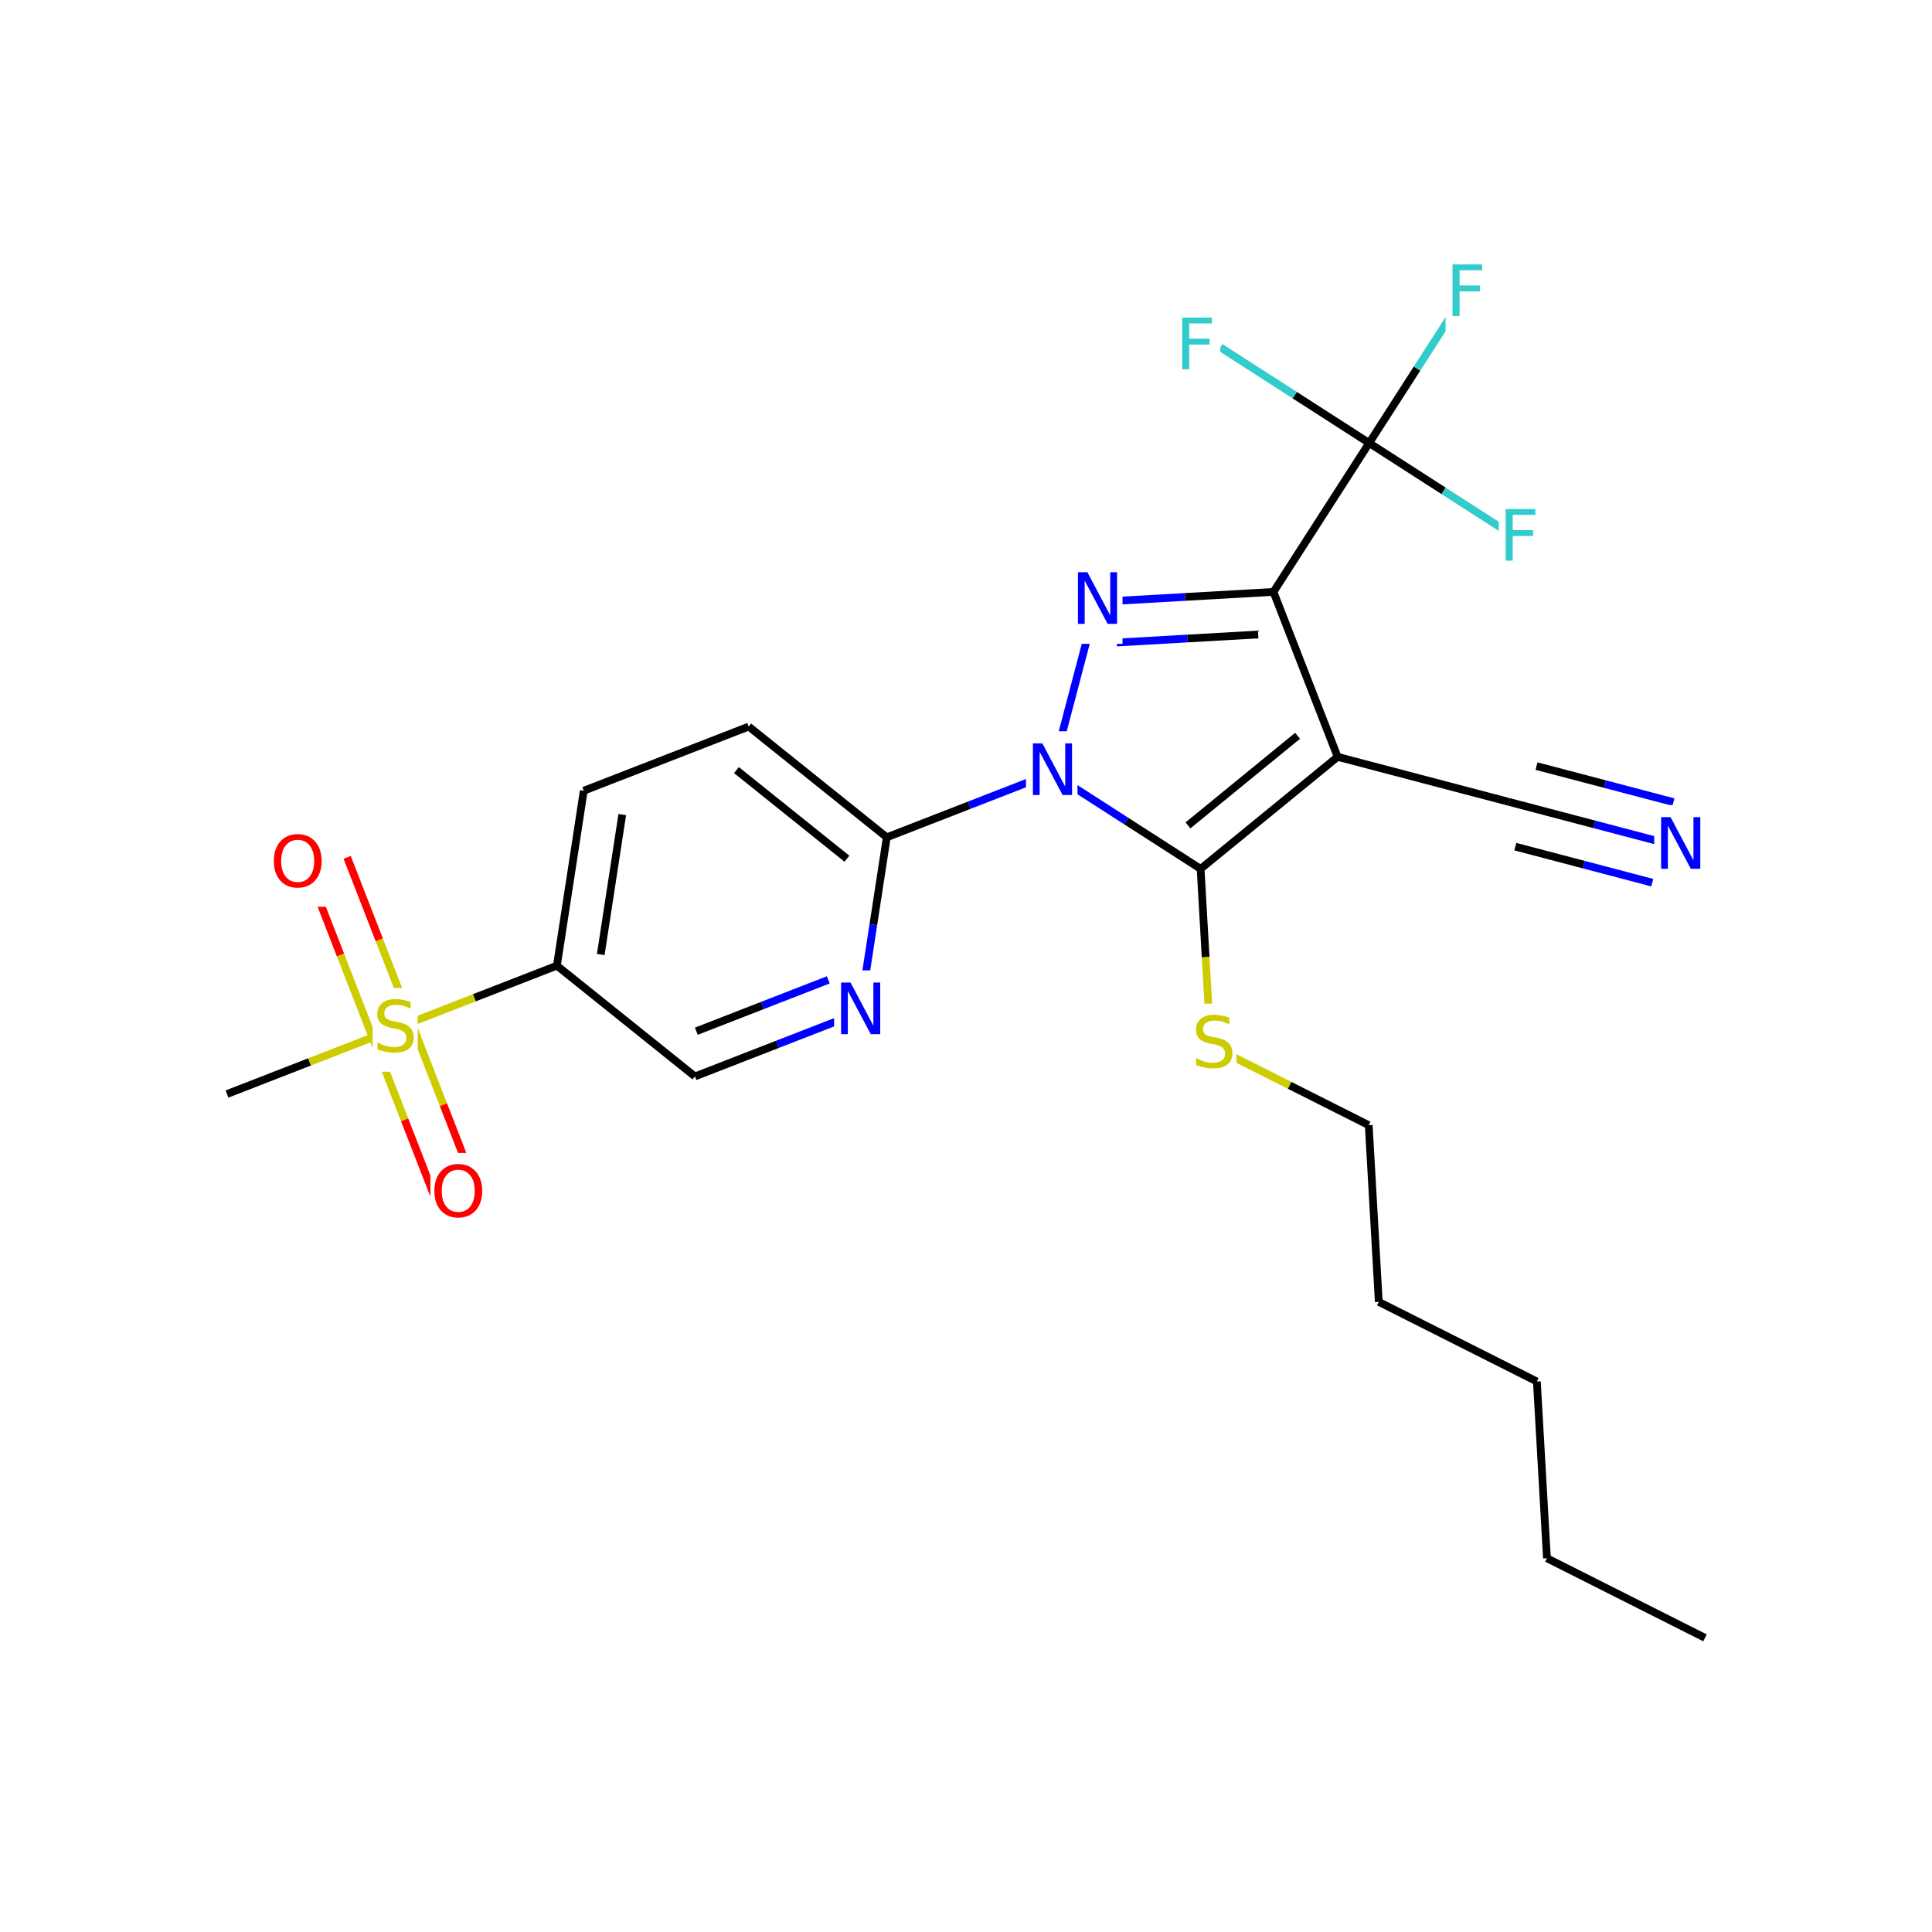
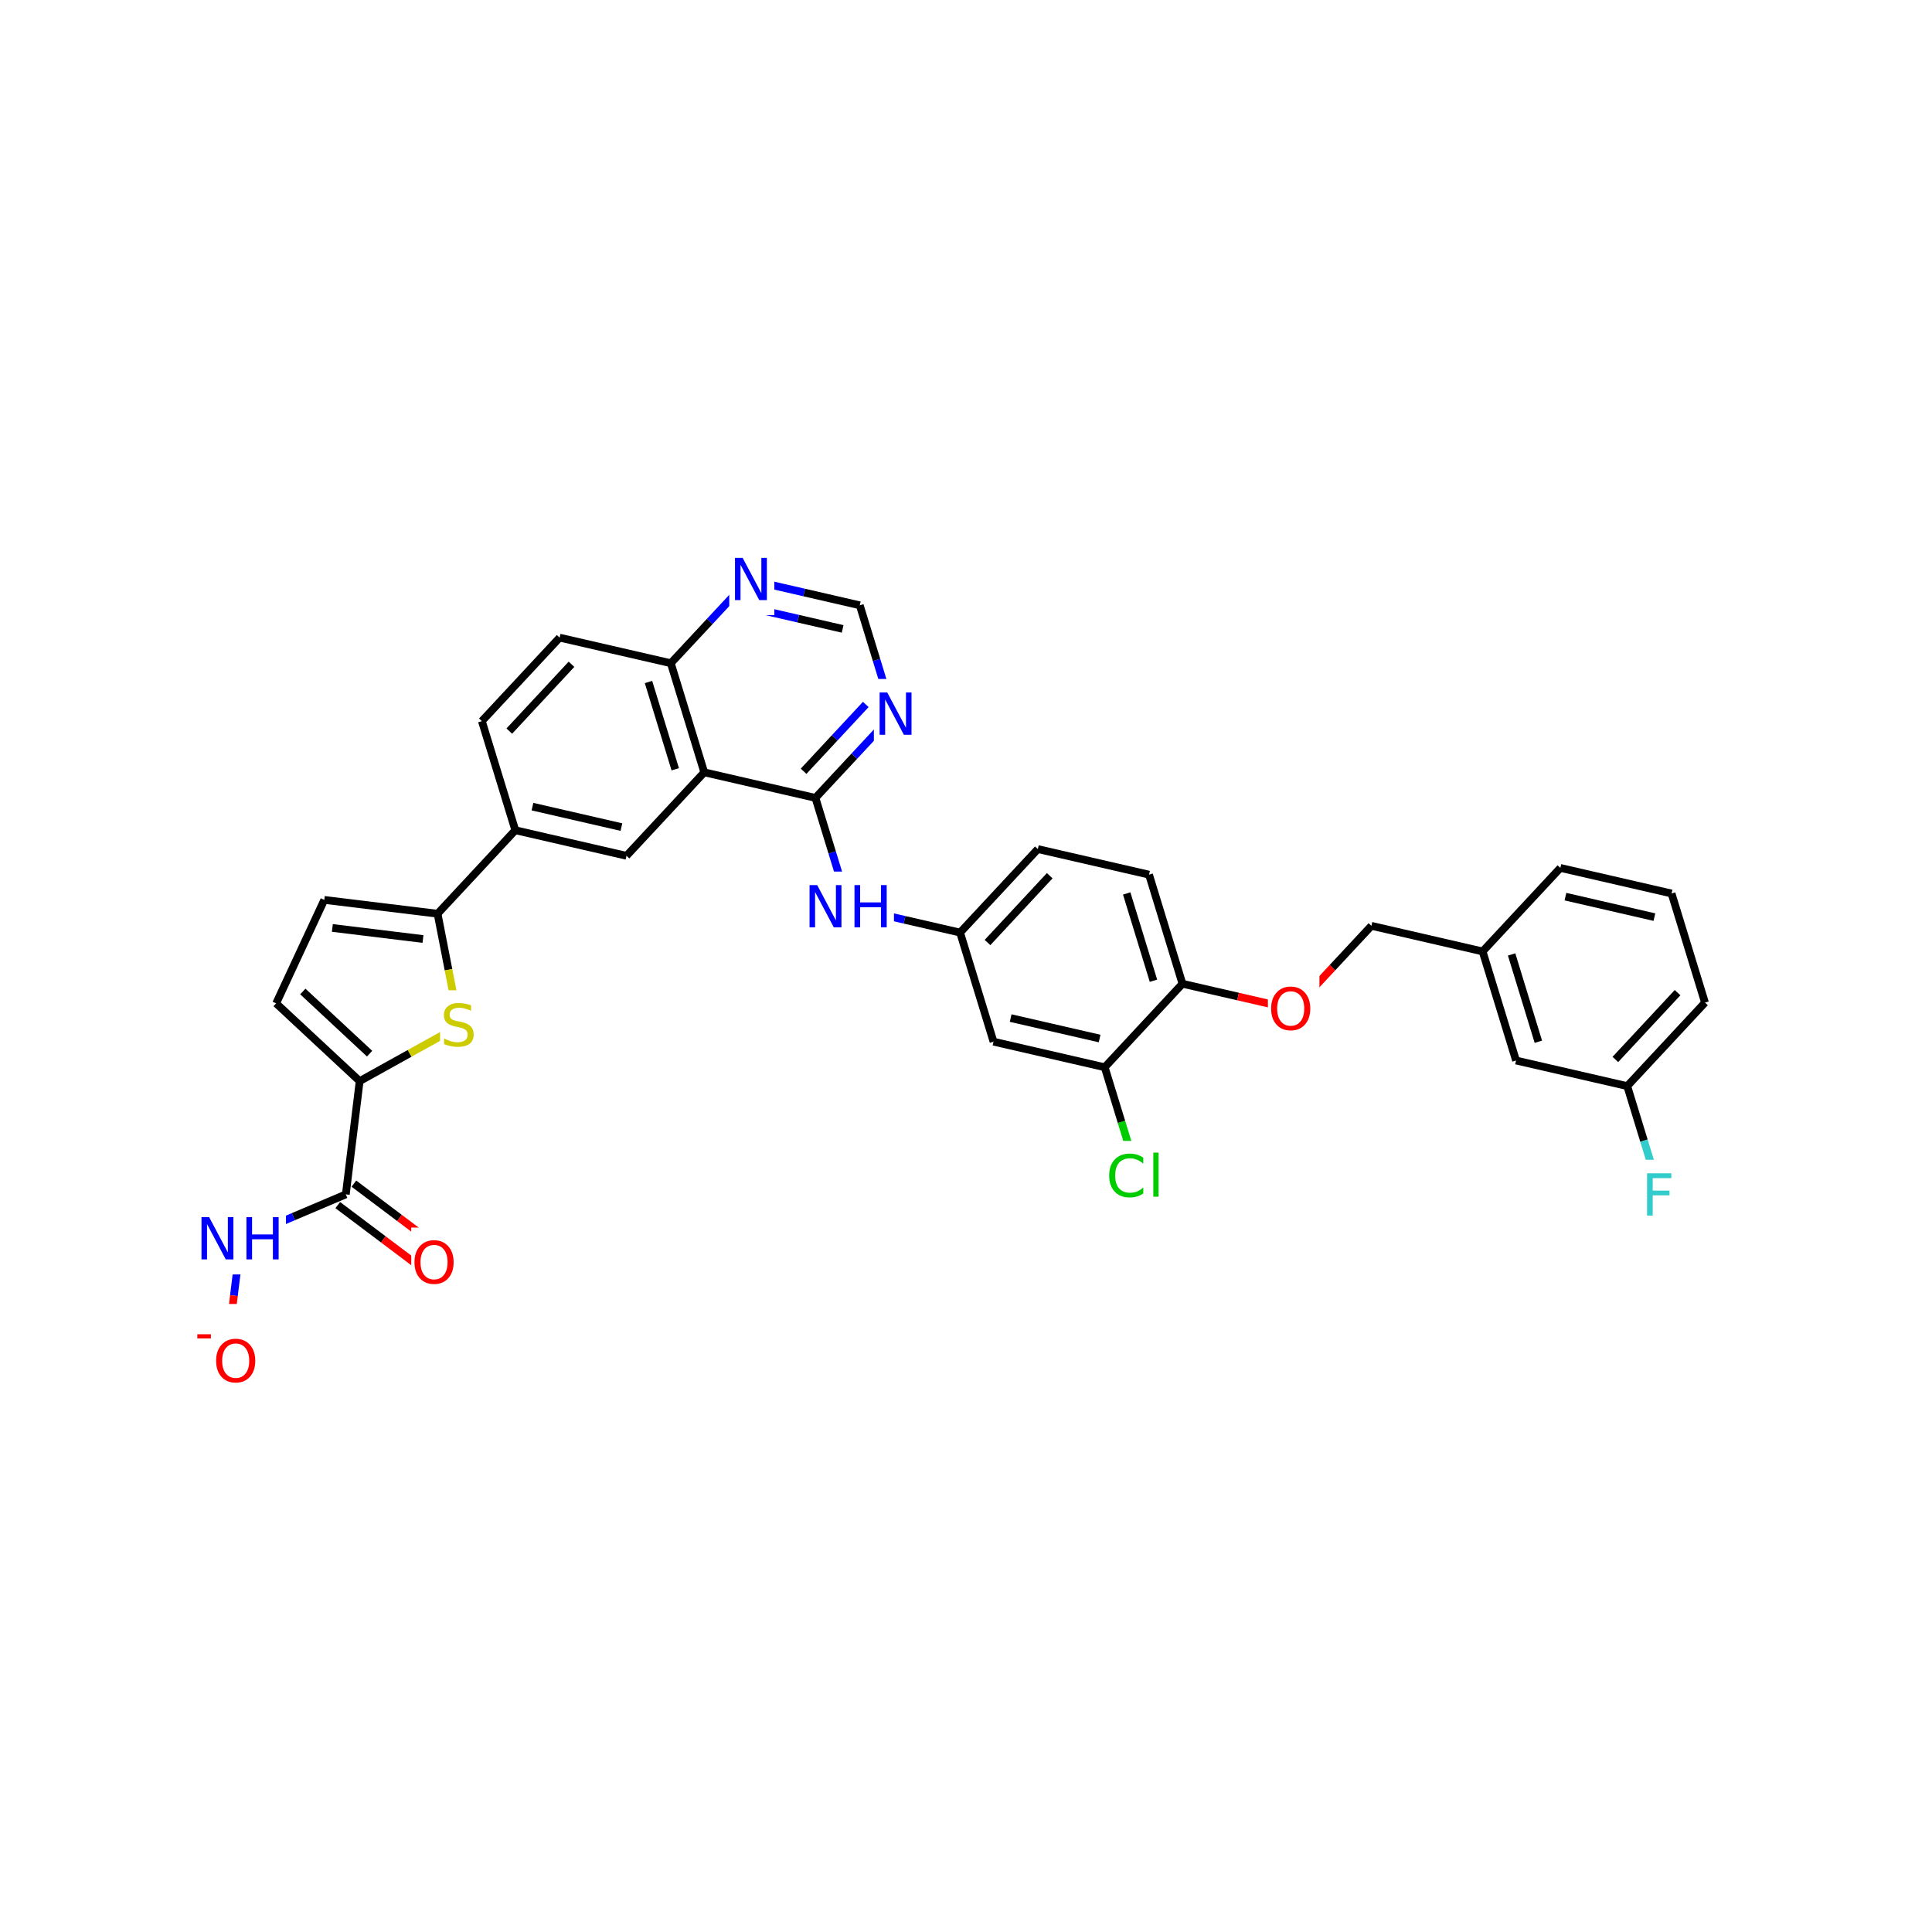
<svg xmlns="http://www.w3.org/2000/svg" xmlns:xlink="http://www.w3.org/1999/xlink" width="300pt" height="300pt" viewBox="0 0 300 300" version="1.1">
  <defs>
    <g>
      <symbol overflow="visible" id="glyph0-0">
-         <path style="stroke:none;" d="M 0.547 1.938 L 0.547 -7.75 L 6.047 -7.75 L 6.047 1.938 Z M 1.172 1.328 L 5.438 1.328 L 5.438 -7.141 L 1.172 -7.141 Z M 1.172 1.328 " />
+         <path style="stroke:none;" d="M 0.453 1.594 L 0.453 -6.344 L 4.953 -6.344 L 4.953 1.594 Z M 0.953 1.094 L 4.453 1.094 L 4.453 -5.844 L 0.953 -5.844 Z M 0.953 1.094 " />
      </symbol>
      <symbol overflow="visible" id="glyph0-1">
-         <path style="stroke:none;" d="M 5.891 -7.75 L 5.891 -6.703 C 5.473 -6.898 5.082 -7.047 4.719 -7.141 C 4.352 -7.234 4 -7.281 3.656 -7.281 C 3.07 -7.281 2.617 -7.164 2.297 -6.938 C 1.973 -6.707 1.812 -6.383 1.812 -5.969 C 1.812 -5.613 1.914 -5.344 2.125 -5.156 C 2.344 -4.977 2.75 -4.832 3.344 -4.719 L 4 -4.594 C 4.812 -4.438 5.41 -4.16 5.797 -3.766 C 6.18 -3.379 6.375 -2.863 6.375 -2.219 C 6.375 -1.438 6.113 -0.844 5.594 -0.438 C 5.07 -0.039 4.305 0.156 3.297 0.156 C 2.922 0.156 2.516 0.109 2.078 0.016 C 1.648 -0.066 1.207 -0.191 0.75 -0.359 L 0.75 -1.469 C 1.195 -1.219 1.629 -1.031 2.047 -0.906 C 2.473 -0.781 2.891 -0.719 3.297 -0.719 C 3.922 -0.719 4.398 -0.836 4.734 -1.078 C 5.066 -1.328 5.234 -1.676 5.234 -2.125 C 5.234 -2.52 5.113 -2.828 4.875 -3.047 C 4.633 -3.273 4.238 -3.445 3.688 -3.562 L 3.031 -3.688 C 2.219 -3.844 1.629 -4.094 1.266 -4.438 C 0.898 -4.781 0.719 -5.258 0.719 -5.875 C 0.719 -6.582 0.969 -7.141 1.469 -7.547 C 1.969 -7.961 2.66 -8.172 3.547 -8.172 C 3.922 -8.172 4.301 -8.133 4.688 -8.062 C 5.082 -7.988 5.484 -7.883 5.891 -7.75 Z M 5.891 -7.75 " />
+         <path style="stroke:none;" d="M 5.797 -6.062 L 5.797 -5.125 C 5.492 -5.395 5.172 -5.598 4.828 -5.734 C 4.492 -5.879 4.141 -5.953 3.766 -5.953 C 3.016 -5.953 2.438 -5.723 2.031 -5.266 C 1.633 -4.805 1.438 -4.145 1.438 -3.281 C 1.438 -2.414 1.633 -1.754 2.031 -1.297 C 2.438 -0.836 3.016 -0.609 3.766 -0.609 C 4.141 -0.609 4.492 -0.676 4.828 -0.812 C 5.172 -0.945 5.492 -1.156 5.797 -1.438 L 5.797 -0.5 C 5.484 -0.289 5.156 -0.133 4.812 -0.031 C 4.469 0.07 4.098 0.125 3.703 0.125 C 2.711 0.125 1.93 -0.176 1.359 -0.781 C 0.785 -1.395 0.5 -2.227 0.5 -3.281 C 0.5 -4.332 0.785 -5.16 1.359 -5.766 C 1.93 -6.379 2.711 -6.688 3.703 -6.688 C 4.098 -6.688 4.469 -6.633 4.812 -6.531 C 5.164 -6.426 5.492 -6.27 5.797 -6.062 Z M 5.797 -6.062 " />
      </symbol>
      <symbol overflow="visible" id="glyph0-2">
-         <path style="stroke:none;" d="M 4.328 -7.281 C 3.547 -7.281 2.922 -6.984 2.453 -6.391 C 1.992 -5.805 1.766 -5.008 1.766 -4 C 1.766 -2.988 1.992 -2.188 2.453 -1.594 C 2.922 -1.008 3.547 -0.719 4.328 -0.719 C 5.117 -0.719 5.742 -1.008 6.203 -1.594 C 6.66 -2.188 6.891 -2.988 6.891 -4 C 6.891 -5.008 6.66 -5.805 6.203 -6.391 C 5.742 -6.984 5.117 -7.281 4.328 -7.281 Z M 4.328 -8.172 C 5.453 -8.172 6.352 -7.789 7.031 -7.031 C 7.707 -6.281 8.047 -5.27 8.047 -4 C 8.047 -2.738 7.707 -1.727 7.031 -0.969 C 6.352 -0.219 5.453 0.156 4.328 0.156 C 3.203 0.156 2.301 -0.219 1.625 -0.969 C 0.957 -1.719 0.625 -2.727 0.625 -4 C 0.625 -5.27 0.957 -6.281 1.625 -7.031 C 2.301 -7.789 3.203 -8.172 4.328 -8.172 Z M 4.328 -8.172 " />
+         <path style="stroke:none;" d="M 0.844 -6.844 L 1.656 -6.844 L 1.656 0 L 0.844 0 Z M 0.844 -6.844 " />
      </symbol>
      <symbol overflow="visible" id="glyph0-3">
-         <path style="stroke:none;" d="M 1.078 -8.016 L 2.547 -8.016 L 6.094 -1.312 L 6.094 -8.016 L 7.156 -8.016 L 7.156 0 L 5.688 0 L 2.125 -6.703 L 2.125 0 L 1.078 0 Z M 1.078 -8.016 " />
+         <path style="stroke:none;" d="M 0.891 -6.562 L 2.078 -6.562 L 4.984 -1.078 L 4.984 -6.562 L 5.844 -6.562 L 5.844 0 L 4.656 0 L 1.75 -5.484 L 1.75 0 L 0.891 0 Z M 0.891 -6.562 " />
      </symbol>
      <symbol overflow="visible" id="glyph0-4">
-         <path style="stroke:none;" d="M 1.078 -8.016 L 5.688 -8.016 L 5.688 -7.109 L 2.172 -7.109 L 2.172 -4.75 L 5.344 -4.75 L 5.344 -3.828 L 2.172 -3.828 L 2.172 0 L 1.078 0 Z M 1.078 -8.016 " />
+         <path style="stroke:none;" d="M 0.891 -6.562 L 1.766 -6.562 L 1.766 -3.875 L 5 -3.875 L 5 -6.562 L 5.891 -6.562 L 5.891 0 L 5 0 L 5 -3.125 L 1.766 -3.125 L 1.766 0 L 0.891 0 Z M 0.891 -6.562 " />
+       </symbol>
+       <symbol overflow="visible" id="glyph0-5">
+         <path style="stroke:none;" d="M 4.812 -6.344 L 4.812 -5.484 C 4.477 -5.641 4.16 -5.754 3.859 -5.828 C 3.566 -5.91 3.281 -5.953 3 -5.953 C 2.508 -5.953 2.133 -5.859 1.875 -5.672 C 1.613 -5.484 1.484 -5.219 1.484 -4.875 C 1.484 -4.582 1.57 -4.363 1.75 -4.219 C 1.926 -4.07 2.254 -3.953 2.734 -3.859 L 3.281 -3.75 C 3.938 -3.625 4.422 -3.398 4.734 -3.078 C 5.055 -2.766 5.219 -2.344 5.219 -1.812 C 5.219 -1.176 5.004 -0.691 4.578 -0.359 C 4.148 -0.035 3.523 0.125 2.703 0.125 C 2.391 0.125 2.055 0.086 1.703 0.016 C 1.359 -0.047 1 -0.148 0.625 -0.297 L 0.625 -1.203 C 0.977 -1.004 1.328 -0.852 1.672 -0.75 C 2.023 -0.645 2.367 -0.594 2.703 -0.594 C 3.203 -0.594 3.586 -0.691 3.859 -0.891 C 4.141 -1.086 4.281 -1.375 4.281 -1.75 C 4.281 -2.07 4.18 -2.32 3.984 -2.5 C 3.785 -2.676 3.461 -2.812 3.016 -2.906 L 2.469 -3.016 C 1.812 -3.148 1.332 -3.359 1.031 -3.641 C 0.738 -3.922 0.594 -4.312 0.594 -4.812 C 0.594 -5.383 0.797 -5.836 1.203 -6.172 C 1.609 -6.516 2.172 -6.688 2.891 -6.688 C 3.203 -6.688 3.516 -6.656 3.828 -6.594 C 4.148 -6.539 4.477 -6.457 4.812 -6.344 Z M 4.812 -6.344 " />
+       </symbol>
+       <symbol overflow="visible" id="glyph0-6">
+         <path style="stroke:none;" d="M 3.547 -5.953 C 2.898 -5.953 2.383 -5.711 2 -5.234 C 1.625 -4.754 1.438 -4.102 1.438 -3.281 C 1.438 -2.445 1.625 -1.789 2 -1.312 C 2.383 -0.832 2.898 -0.594 3.547 -0.594 C 4.191 -0.594 4.703 -0.832 5.078 -1.312 C 5.453 -1.789 5.641 -2.445 5.641 -3.281 C 5.641 -4.102 5.453 -4.754 5.078 -5.234 C 4.703 -5.711 4.191 -5.953 3.547 -5.953 Z M 3.547 -6.688 C 4.461 -6.688 5.195 -6.375 5.75 -5.75 C 6.301 -5.133 6.578 -4.312 6.578 -3.281 C 6.578 -2.238 6.301 -1.41 5.75 -0.797 C 5.195 -0.18 4.461 0.125 3.547 0.125 C 2.617 0.125 1.879 -0.18 1.328 -0.797 C 0.773 -1.41 0.5 -2.238 0.5 -3.281 C 0.5 -4.312 0.773 -5.133 1.328 -5.75 C 1.879 -6.375 2.617 -6.688 3.547 -6.688 Z M 3.547 -6.688 " />
+       </symbol>
+       <symbol overflow="visible" id="glyph0-7">
+         <path style="stroke:none;" d="M 0.891 -6.562 L 4.656 -6.562 L 4.656 -5.812 L 1.766 -5.812 L 1.766 -3.875 L 4.375 -3.875 L 4.375 -3.141 L 1.766 -3.141 L 1.766 0 L 0.891 0 Z M 0.891 -6.562 " />
+       </symbol>
+       <symbol overflow="visible" id="glyph1-0">
+         <path style="stroke:none;" d="M 0.406 1.422 L 0.406 -5.641 L 4.406 -5.641 L 4.406 1.422 Z M 0.844 0.969 L 3.953 0.969 L 3.953 -5.188 L 0.844 -5.188 Z M 0.844 0.969 " />
+       </symbol>
+       <symbol overflow="visible" id="glyph1-1">
+         <path style="stroke:none;" d="M 0.391 -2.516 L 2.5 -2.516 L 2.5 -1.875 L 0.391 -1.875 Z M 0.391 -2.516 " />
      </symbol>
    </g>
  </defs>
-   <g id="surface2925">
+   <g id="surface1117">
    <rect x="0" y="0" width="300" height="300" style="fill:rgb(100%,100%,100%);fill-opacity:1;stroke:none;" />
-     <path style="fill:none;stroke-width:1.2;stroke-linecap:butt;stroke-linejoin:miter;stroke:rgb(80%,80%,0%);stroke-opacity:1;stroke-miterlimit:10;" d="M 57.848 161.086 L 62.832 173.895 " />
-     <path style="fill:none;stroke-width:1.2;stroke-linecap:butt;stroke-linejoin:miter;stroke:rgb(100%,0%,0%);stroke-opacity:1;stroke-miterlimit:10;" d="M 62.832 173.895 L 67.816 186.699 " />
-     <path style="fill:none;stroke-width:1.2;stroke-linecap:butt;stroke-linejoin:miter;stroke:rgb(80%,80%,0%);stroke-opacity:1;stroke-miterlimit:10;" d="M 63.875 158.742 L 68.859 171.547 " />
-     <path style="fill:none;stroke-width:1.2;stroke-linecap:butt;stroke-linejoin:miter;stroke:rgb(100%,0%,0%);stroke-opacity:1;stroke-miterlimit:10;" d="M 68.859 171.547 L 73.84 184.355 " />
-     <path style="fill:none;stroke-width:1.2;stroke-linecap:butt;stroke-linejoin:miter;stroke:rgb(80%,80%,0%);stroke-opacity:1;stroke-miterlimit:10;" d="M 63.875 158.742 L 58.891 145.938 " />
-     <path style="fill:none;stroke-width:1.2;stroke-linecap:butt;stroke-linejoin:miter;stroke:rgb(100%,0%,0%);stroke-opacity:1;stroke-miterlimit:10;" d="M 58.891 145.938 L 53.91 133.129 " />
-     <path style="fill:none;stroke-width:1.2;stroke-linecap:butt;stroke-linejoin:miter;stroke:rgb(80%,80%,0%);stroke-opacity:1;stroke-miterlimit:10;" d="M 57.848 161.086 L 52.867 148.281 " />
-     <path style="fill:none;stroke-width:1.2;stroke-linecap:butt;stroke-linejoin:miter;stroke:rgb(100%,0%,0%);stroke-opacity:1;stroke-miterlimit:10;" d="M 52.867 148.281 L 47.883 135.473 " />
-     <path style="fill:none;stroke-width:1.2;stroke-linecap:butt;stroke-linejoin:miter;stroke:rgb(80%,80%,0%);stroke-opacity:1;stroke-miterlimit:10;" d="M 60.863 159.914 L 48.055 164.898 " />
-     <path style="fill:none;stroke-width:1.2;stroke-linecap:butt;stroke-linejoin:miter;stroke:rgb(0%,0%,0%);stroke-opacity:1;stroke-miterlimit:10;" d="M 48.055 164.898 L 35.25 169.879 " />
-     <path style="fill:none;stroke-width:1.2;stroke-linecap:butt;stroke-linejoin:miter;stroke:rgb(80%,80%,0%);stroke-opacity:1;stroke-miterlimit:10;" d="M 60.863 159.914 L 73.668 154.93 " />
-     <path style="fill:none;stroke-width:1.2;stroke-linecap:butt;stroke-linejoin:miter;stroke:rgb(0%,0%,0%);stroke-opacity:1;stroke-miterlimit:10;" d="M 73.668 154.93 L 86.473 149.949 " />
-     <path style=" stroke:none;fill-rule:nonzero;fill:rgb(100%,100%,100%);fill-opacity:1;" d="M 57.863 153.414 L 64.863 153.414 L 64.863 166.414 L 57.863 166.414 Z M 57.863 153.414 " />
+     <path style="fill:none;stroke-width:1.2;stroke-linecap:butt;stroke-linejoin:miter;stroke:rgb(0%,80%,0%);stroke-opacity:1;stroke-miterlimit:10;" d="M 176.73 182.66 L 174.137 174.191 " />
+     <path style="fill:none;stroke-width:1.2;stroke-linecap:butt;stroke-linejoin:miter;stroke:rgb(0%,0%,0%);stroke-opacity:1;stroke-miterlimit:10;" d="M 174.137 174.191 L 171.539 165.723 " />
+     <path style=" stroke:none;fill-rule:nonzero;fill:rgb(100%,100%,100%);fill-opacity:1;" d="M 171.73 177.16 L 181.73 177.16 L 181.73 188.16 L 171.73 188.16 Z M 171.73 177.16 " />
+     <g style="fill:rgb(0%,80%,0%);fill-opacity:1;">
+       <use xlink:href="#glyph0-1" x="171.73" y="185.823" />
+       <use xlink:href="#glyph0-2" x="178.244" y="185.823" />
+     </g>
+     <path style="fill:none;stroke-width:1.2;stroke-linecap:butt;stroke-linejoin:miter;stroke:rgb(0%,0%,0%);stroke-opacity:1;stroke-miterlimit:10;" d="M 171.539 165.723 L 154.273 161.75 " />
+     <path style="fill:none;stroke-width:1.2;stroke-linecap:butt;stroke-linejoin:miter;stroke:rgb(0%,0%,0%);stroke-opacity:1;stroke-miterlimit:10;" d="M 170.746 161.262 L 156.934 158.086 " />
+     <path style="fill:none;stroke-width:1.2;stroke-linecap:butt;stroke-linejoin:miter;stroke:rgb(0%,0%,0%);stroke-opacity:1;stroke-miterlimit:10;" d="M 183.613 152.758 L 171.539 165.723 " />
+     <path style="fill:none;stroke-width:1.2;stroke-linecap:butt;stroke-linejoin:miter;stroke:rgb(0%,0%,0%);stroke-opacity:1;stroke-miterlimit:10;" d="M 154.273 161.75 L 149.082 144.809 " />
+     <path style="fill:none;stroke-width:1.2;stroke-linecap:butt;stroke-linejoin:miter;stroke:rgb(0%,0%,0%);stroke-opacity:1;stroke-miterlimit:10;" d="M 149.082 144.809 L 140.449 142.824 " />
+     <path style="fill:none;stroke-width:1.2;stroke-linecap:butt;stroke-linejoin:miter;stroke:rgb(0%,0%,100%);stroke-opacity:1;stroke-miterlimit:10;" d="M 140.449 142.824 L 131.816 140.836 " />
+     <path style="fill:none;stroke-width:1.2;stroke-linecap:butt;stroke-linejoin:miter;stroke:rgb(0%,0%,0%);stroke-opacity:1;stroke-miterlimit:10;" d="M 149.082 144.809 L 161.156 131.844 " />
+     <path style="fill:none;stroke-width:1.2;stroke-linecap:butt;stroke-linejoin:miter;stroke:rgb(0%,0%,0%);stroke-opacity:1;stroke-miterlimit:10;" d="M 153.34 146.355 L 163 135.98 " />
+     <path style="fill:none;stroke-width:1.2;stroke-linecap:butt;stroke-linejoin:miter;stroke:rgb(0%,0%,100%);stroke-opacity:1;stroke-miterlimit:10;" d="M 131.816 140.836 L 129.219 132.367 " />
+     <path style="fill:none;stroke-width:1.2;stroke-linecap:butt;stroke-linejoin:miter;stroke:rgb(0%,0%,0%);stroke-opacity:1;stroke-miterlimit:10;" d="M 129.219 132.367 L 126.621 123.898 " />
+     <path style=" stroke:none;fill-rule:nonzero;fill:rgb(100%,100%,100%);fill-opacity:1;" d="M 124.816 135.336 L 138.816 135.336 L 138.816 146.336 L 124.816 146.336 Z M 124.816 135.336 " />
+     <g style="fill:rgb(0%,0%,100%);fill-opacity:1;">
+       <use xlink:href="#glyph0-3" x="124.816" y="143.999" />
+       <use xlink:href="#glyph0-4" x="131.794" y="143.999" />
+     </g>
+     <path style="fill:none;stroke-width:1.2;stroke-linecap:butt;stroke-linejoin:miter;stroke:rgb(0%,0%,0%);stroke-opacity:1;stroke-miterlimit:10;" d="M 126.621 123.898 L 132.66 117.414 " />
+     <path style="fill:none;stroke-width:1.2;stroke-linecap:butt;stroke-linejoin:miter;stroke:rgb(0%,0%,100%);stroke-opacity:1;stroke-miterlimit:10;" d="M 132.66 117.414 L 138.695 110.93 " />
+     <path style="fill:none;stroke-width:1.2;stroke-linecap:butt;stroke-linejoin:miter;stroke:rgb(0%,0%,0%);stroke-opacity:1;stroke-miterlimit:10;" d="M 124.781 119.762 L 129.609 114.574 " />
+     <path style="fill:none;stroke-width:1.2;stroke-linecap:butt;stroke-linejoin:miter;stroke:rgb(0%,0%,100%);stroke-opacity:1;stroke-miterlimit:10;" d="M 129.609 114.574 L 134.438 109.387 " />
+     <path style="fill:none;stroke-width:1.2;stroke-linecap:butt;stroke-linejoin:miter;stroke:rgb(0%,0%,0%);stroke-opacity:1;stroke-miterlimit:10;" d="M 109.355 119.926 L 126.621 123.898 " />
+     <path style="fill:none;stroke-width:1.2;stroke-linecap:butt;stroke-linejoin:miter;stroke:rgb(0%,0%,100%);stroke-opacity:1;stroke-miterlimit:10;" d="M 138.695 110.93 L 136.102 102.461 " />
+     <path style="fill:none;stroke-width:1.2;stroke-linecap:butt;stroke-linejoin:miter;stroke:rgb(0%,0%,0%);stroke-opacity:1;stroke-miterlimit:10;" d="M 136.102 102.461 L 133.504 93.992 " />
+     <path style=" stroke:none;fill-rule:nonzero;fill:rgb(100%,100%,100%);fill-opacity:1;" d="M 135.695 105.43 L 142.695 105.43 L 142.695 116.43 L 135.695 116.43 Z M 135.695 105.43 " />
+     <g style="fill:rgb(0%,0%,100%);fill-opacity:1;">
+       <use xlink:href="#glyph0-3" x="135.695" y="114.093" />
+     </g>
+     <path style="fill:none;stroke-width:1.2;stroke-linecap:butt;stroke-linejoin:miter;stroke:rgb(0%,0%,0%);stroke-opacity:1;stroke-miterlimit:10;" d="M 133.504 93.992 L 124.871 92.004 " />
+     <path style="fill:none;stroke-width:1.2;stroke-linecap:butt;stroke-linejoin:miter;stroke:rgb(0%,0%,100%);stroke-opacity:1;stroke-miterlimit:10;" d="M 124.871 92.004 L 116.238 90.02 " />
+     <path style="fill:none;stroke-width:1.2;stroke-linecap:butt;stroke-linejoin:miter;stroke:rgb(0%,0%,0%);stroke-opacity:1;stroke-miterlimit:10;" d="M 130.844 97.656 L 123.938 96.066 " />
+     <path style="fill:none;stroke-width:1.2;stroke-linecap:butt;stroke-linejoin:miter;stroke:rgb(0%,0%,100%);stroke-opacity:1;stroke-miterlimit:10;" d="M 123.938 96.066 L 117.031 94.48 " />
+     <path style="fill:none;stroke-width:1.2;stroke-linecap:butt;stroke-linejoin:miter;stroke:rgb(0%,0%,100%);stroke-opacity:1;stroke-miterlimit:10;" d="M 116.238 90.02 L 110.203 96.504 " />
+     <path style="fill:none;stroke-width:1.2;stroke-linecap:butt;stroke-linejoin:miter;stroke:rgb(0%,0%,0%);stroke-opacity:1;stroke-miterlimit:10;" d="M 110.203 96.504 L 104.164 102.984 " />
+     <path style=" stroke:none;fill-rule:nonzero;fill:rgb(100%,100%,100%);fill-opacity:1;" d="M 113.238 84.52 L 120.238 84.52 L 120.238 95.52 L 113.238 95.52 Z M 113.238 84.52 " />
+     <g style="fill:rgb(0%,0%,100%);fill-opacity:1;">
+       <use xlink:href="#glyph0-3" x="113.238" y="93.183" />
+     </g>
+     <path style="fill:none;stroke-width:1.2;stroke-linecap:butt;stroke-linejoin:miter;stroke:rgb(0%,0%,0%);stroke-opacity:1;stroke-miterlimit:10;" d="M 104.164 102.984 L 109.355 119.926 " />
+     <path style="fill:none;stroke-width:1.2;stroke-linecap:butt;stroke-linejoin:miter;stroke:rgb(0%,0%,0%);stroke-opacity:1;stroke-miterlimit:10;" d="M 100.699 105.902 L 104.852 119.453 " />
+     <path style="fill:none;stroke-width:1.2;stroke-linecap:butt;stroke-linejoin:miter;stroke:rgb(0%,0%,0%);stroke-opacity:1;stroke-miterlimit:10;" d="M 86.898 99.012 L 104.164 102.984 " />
+     <path style="fill:none;stroke-width:1.2;stroke-linecap:butt;stroke-linejoin:miter;stroke:rgb(0%,0%,0%);stroke-opacity:1;stroke-miterlimit:10;" d="M 109.355 119.926 L 97.281 132.891 " />
+     <path style="fill:none;stroke-width:1.2;stroke-linecap:butt;stroke-linejoin:miter;stroke:rgb(0%,0%,0%);stroke-opacity:1;stroke-miterlimit:10;" d="M 97.281 132.891 L 80.016 128.918 " />
+     <path style="fill:none;stroke-width:1.2;stroke-linecap:butt;stroke-linejoin:miter;stroke:rgb(0%,0%,0%);stroke-opacity:1;stroke-miterlimit:10;" d="M 96.492 128.43 L 82.68 125.254 " />
+     <path style="fill:none;stroke-width:1.2;stroke-linecap:butt;stroke-linejoin:miter;stroke:rgb(0%,0%,0%);stroke-opacity:1;stroke-miterlimit:10;" d="M 80.016 128.918 L 74.824 111.977 " />
+     <path style="fill:none;stroke-width:1.2;stroke-linecap:butt;stroke-linejoin:miter;stroke:rgb(0%,0%,0%);stroke-opacity:1;stroke-miterlimit:10;" d="M 80.016 128.918 L 67.945 141.883 " />
+     <path style="fill:none;stroke-width:1.2;stroke-linecap:butt;stroke-linejoin:miter;stroke:rgb(0%,0%,0%);stroke-opacity:1;stroke-miterlimit:10;" d="M 74.824 111.977 L 86.898 99.012 " />
+     <path style="fill:none;stroke-width:1.2;stroke-linecap:butt;stroke-linejoin:miter;stroke:rgb(0%,0%,0%);stroke-opacity:1;stroke-miterlimit:10;" d="M 79.082 113.523 L 88.742 103.148 " />
+     <path style="fill:none;stroke-width:1.2;stroke-linecap:butt;stroke-linejoin:miter;stroke:rgb(0%,0%,0%);stroke-opacity:1;stroke-miterlimit:10;" d="M 67.945 141.883 L 69.641 150.578 " />
+     <path style="fill:none;stroke-width:1.2;stroke-linecap:butt;stroke-linejoin:miter;stroke:rgb(80%,80%,0%);stroke-opacity:1;stroke-miterlimit:10;" d="M 69.641 150.578 L 71.336 159.273 " />
+     <path style="fill:none;stroke-width:1.2;stroke-linecap:butt;stroke-linejoin:miter;stroke:rgb(0%,0%,0%);stroke-opacity:1;stroke-miterlimit:10;" d="M 50.355 139.738 L 67.945 141.883 " />
+     <path style="fill:none;stroke-width:1.2;stroke-linecap:butt;stroke-linejoin:miter;stroke:rgb(0%,0%,0%);stroke-opacity:1;stroke-miterlimit:10;" d="M 51.609 144.09 L 65.68 145.809 " />
+     <path style="fill:none;stroke-width:1.2;stroke-linecap:butt;stroke-linejoin:miter;stroke:rgb(80%,80%,0%);stroke-opacity:1;stroke-miterlimit:10;" d="M 71.336 159.273 L 63.59 163.574 " />
+     <path style="fill:none;stroke-width:1.2;stroke-linecap:butt;stroke-linejoin:miter;stroke:rgb(0%,0%,0%);stroke-opacity:1;stroke-miterlimit:10;" d="M 63.59 163.574 L 55.848 167.875 " />
+     <path style=" stroke:none;fill-rule:nonzero;fill:rgb(100%,100%,100%);fill-opacity:1;" d="M 68.336 153.773 L 74.336 153.773 L 74.336 164.773 L 68.336 164.773 Z M 68.336 153.773 " />
    <g style="fill:rgb(80%,80%,0%);fill-opacity:1;">
-       <use xlink:href="#glyph0-1" x="57.863" y="163.315" />
+       <use xlink:href="#glyph0-5" x="68.336" y="162.437" />
    </g>
-     <path style=" stroke:none;fill-rule:nonzero;fill:rgb(100%,100%,100%);fill-opacity:1;" d="M 66.828 179.027 L 75.828 179.027 L 75.828 192.027 L 66.828 192.027 Z M 66.828 179.027 " />
+     <path style="fill:none;stroke-width:1.2;stroke-linecap:butt;stroke-linejoin:miter;stroke:rgb(0%,0%,0%);stroke-opacity:1;stroke-miterlimit:10;" d="M 55.848 167.875 L 42.879 155.801 " />
+     <path style="fill:none;stroke-width:1.2;stroke-linecap:butt;stroke-linejoin:miter;stroke:rgb(0%,0%,0%);stroke-opacity:1;stroke-miterlimit:10;" d="M 57.391 163.613 L 47.02 153.957 " />
+     <path style="fill:none;stroke-width:1.2;stroke-linecap:butt;stroke-linejoin:miter;stroke:rgb(0%,0%,0%);stroke-opacity:1;stroke-miterlimit:10;" d="M 55.848 167.875 L 53.699 185.461 " />
+     <path style="fill:none;stroke-width:1.2;stroke-linecap:butt;stroke-linejoin:miter;stroke:rgb(0%,0%,0%);stroke-opacity:1;stroke-miterlimit:10;" d="M 42.879 155.801 L 50.355 139.738 " />
+     <path style="fill:none;stroke-width:1.2;stroke-linecap:butt;stroke-linejoin:miter;stroke:rgb(0%,0%,0%);stroke-opacity:1;stroke-miterlimit:10;" d="M 52.445 187.125 L 59.527 192.453 " />
+     <path style="fill:none;stroke-width:1.2;stroke-linecap:butt;stroke-linejoin:miter;stroke:rgb(100%,0%,0%);stroke-opacity:1;stroke-miterlimit:10;" d="M 59.527 192.453 L 66.605 197.777 " />
+     <path style="fill:none;stroke-width:1.2;stroke-linecap:butt;stroke-linejoin:miter;stroke:rgb(0%,0%,0%);stroke-opacity:1;stroke-miterlimit:10;" d="M 54.953 183.793 L 62.031 189.121 " />
+     <path style="fill:none;stroke-width:1.2;stroke-linecap:butt;stroke-linejoin:miter;stroke:rgb(100%,0%,0%);stroke-opacity:1;stroke-miterlimit:10;" d="M 62.031 189.121 L 69.109 194.445 " />
+     <path style="fill:none;stroke-width:1.2;stroke-linecap:butt;stroke-linejoin:miter;stroke:rgb(0%,0%,0%);stroke-opacity:1;stroke-miterlimit:10;" d="M 53.699 185.461 L 45.547 188.926 " />
+     <path style="fill:none;stroke-width:1.2;stroke-linecap:butt;stroke-linejoin:miter;stroke:rgb(0%,0%,100%);stroke-opacity:1;stroke-miterlimit:10;" d="M 45.547 188.926 L 37.398 192.395 " />
+     <path style=" stroke:none;fill-rule:nonzero;fill:rgb(100%,100%,100%);fill-opacity:1;" d="M 63.859 190.613 L 71.859 190.613 L 71.859 201.613 L 63.859 201.613 Z M 63.859 190.613 " />
    <g style="fill:rgb(100%,0%,0%);fill-opacity:1;">
-       <use xlink:href="#glyph0-2" x="66.828" y="188.929" />
+       <use xlink:href="#glyph0-6" x="63.859" y="199.276" />
    </g>
-     <path style=" stroke:none;fill-rule:nonzero;fill:rgb(100%,100%,100%);fill-opacity:1;" d="M 41.895 127.801 L 50.895 127.801 L 50.895 140.801 L 41.895 140.801 Z M 41.895 127.801 " />
+     <path style="fill:none;stroke-width:1.2;stroke-linecap:butt;stroke-linejoin:miter;stroke:rgb(0%,0%,100%);stroke-opacity:1;stroke-miterlimit:10;" d="M 37.398 192.395 L 36.324 201.188 " />
+     <path style="fill:none;stroke-width:1.2;stroke-linecap:butt;stroke-linejoin:miter;stroke:rgb(100%,0%,0%);stroke-opacity:1;stroke-miterlimit:10;" d="M 36.324 201.188 L 35.25 209.98 " />
+     <path style=" stroke:none;fill-rule:nonzero;fill:rgb(100%,100%,100%);fill-opacity:1;" d="M 30.398 186.895 L 44.398 186.895 L 44.398 197.895 L 30.398 197.895 Z M 30.398 186.895 " />
+     <g style="fill:rgb(0%,0%,100%);fill-opacity:1;">
+       <use xlink:href="#glyph0-3" x="30.398" y="195.558" />
+       <use xlink:href="#glyph0-4" x="37.376" y="195.558" />
+     </g>
+     <path style=" stroke:none;fill-rule:nonzero;fill:rgb(100%,100%,100%);fill-opacity:1;" d="M 30.25 202.48 L 41.25 202.48 L 41.25 217.48 L 30.25 217.48 Z M 30.25 202.48 " />
    <g style="fill:rgb(100%,0%,0%);fill-opacity:1;">
-       <use xlink:href="#glyph0-2" x="41.895" y="137.702" />
+       <use xlink:href="#glyph1-1" x="30.25" y="209.699" />
    </g>
-     <path style="fill:none;stroke-width:1.2;stroke-linecap:butt;stroke-linejoin:miter;stroke:rgb(0%,0%,0%);stroke-opacity:1;stroke-miterlimit:10;" d="M 86.473 149.949 L 90.648 122.785 " />
-     <path style="fill:none;stroke-width:1.2;stroke-linecap:butt;stroke-linejoin:miter;stroke:rgb(0%,0%,0%);stroke-opacity:1;stroke-miterlimit:10;" d="M 93.285 148.215 L 96.625 126.484 " />
-     <path style="fill:none;stroke-width:1.2;stroke-linecap:butt;stroke-linejoin:miter;stroke:rgb(0%,0%,0%);stroke-opacity:1;stroke-miterlimit:10;" d="M 107.91 167.148 L 86.473 149.949 " />
-     <path style="fill:none;stroke-width:1.2;stroke-linecap:butt;stroke-linejoin:miter;stroke:rgb(0%,0%,0%);stroke-opacity:1;stroke-miterlimit:10;" d="M 90.648 122.785 L 116.262 112.82 " />
-     <path style="fill:none;stroke-width:1.2;stroke-linecap:butt;stroke-linejoin:miter;stroke:rgb(0%,0%,0%);stroke-opacity:1;stroke-miterlimit:10;" d="M 116.262 112.82 L 137.699 130.016 " />
-     <path style="fill:none;stroke-width:1.2;stroke-linecap:butt;stroke-linejoin:miter;stroke:rgb(0%,0%,0%);stroke-opacity:1;stroke-miterlimit:10;" d="M 114.359 119.582 L 131.508 133.34 " />
-     <path style="fill:none;stroke-width:1.2;stroke-linecap:butt;stroke-linejoin:miter;stroke:rgb(0%,0%,0%);stroke-opacity:1;stroke-miterlimit:10;" d="M 137.699 130.016 L 135.609 143.598 " />
-     <path style="fill:none;stroke-width:1.2;stroke-linecap:butt;stroke-linejoin:miter;stroke:rgb(0%,0%,100%);stroke-opacity:1;stroke-miterlimit:10;" d="M 135.609 143.598 L 133.523 157.18 " />
-     <path style="fill:none;stroke-width:1.2;stroke-linecap:butt;stroke-linejoin:miter;stroke:rgb(0%,0%,0%);stroke-opacity:1;stroke-miterlimit:10;" d="M 137.699 130.016 L 150.504 125.035 " />
-     <path style="fill:none;stroke-width:1.2;stroke-linecap:butt;stroke-linejoin:miter;stroke:rgb(0%,0%,100%);stroke-opacity:1;stroke-miterlimit:10;" d="M 150.504 125.035 L 163.312 120.051 " />
-     <path style="fill:none;stroke-width:1.2;stroke-linecap:butt;stroke-linejoin:miter;stroke:rgb(0%,0%,100%);stroke-opacity:1;stroke-miterlimit:10;" d="M 133.523 157.18 L 120.719 162.164 " />
-     <path style="fill:none;stroke-width:1.2;stroke-linecap:butt;stroke-linejoin:miter;stroke:rgb(0%,0%,0%);stroke-opacity:1;stroke-miterlimit:10;" d="M 120.719 162.164 L 107.91 167.148 " />
-     <path style="fill:none;stroke-width:1.2;stroke-linecap:butt;stroke-linejoin:miter;stroke:rgb(0%,0%,100%);stroke-opacity:1;stroke-miterlimit:10;" d="M 128.617 152.152 L 118.371 156.137 " />
-     <path style="fill:none;stroke-width:1.2;stroke-linecap:butt;stroke-linejoin:miter;stroke:rgb(0%,0%,0%);stroke-opacity:1;stroke-miterlimit:10;" d="M 118.371 156.137 L 108.129 160.125 " />
-     <path style=" stroke:none;fill-rule:nonzero;fill:rgb(100%,100%,100%);fill-opacity:1;" d="M 129.523 150.68 L 137.523 150.68 L 137.523 163.68 L 129.523 163.68 Z M 129.523 150.68 " />
-     <g style="fill:rgb(0%,0%,100%);fill-opacity:1;">
-       <use xlink:href="#glyph0-3" x="129.523" y="160.581" />
+     <g style="fill:rgb(100%,0%,0%);fill-opacity:1;">
+       <use xlink:href="#glyph0-6" x="33.058" y="214.582" />
    </g>
-     <path style="fill:none;stroke-width:1.2;stroke-linecap:butt;stroke-linejoin:miter;stroke:rgb(0%,0%,100%);stroke-opacity:1;stroke-miterlimit:10;" d="M 163.312 120.051 L 170.305 93.473 " />
-     <path style="fill:none;stroke-width:1.2;stroke-linecap:butt;stroke-linejoin:miter;stroke:rgb(0%,0%,0%);stroke-opacity:1;stroke-miterlimit:10;" d="M 186.43 134.914 L 174.871 127.484 " />
-     <path style="fill:none;stroke-width:1.2;stroke-linecap:butt;stroke-linejoin:miter;stroke:rgb(0%,0%,100%);stroke-opacity:1;stroke-miterlimit:10;" d="M 174.871 127.484 L 163.312 120.051 " />
-     <path style=" stroke:none;fill-rule:nonzero;fill:rgb(100%,100%,100%);fill-opacity:1;" d="M 159.312 113.551 L 167.312 113.551 L 167.312 126.551 L 159.312 126.551 Z M 159.312 113.551 " />
-     <g style="fill:rgb(0%,0%,100%);fill-opacity:1;">
-       <use xlink:href="#glyph0-3" x="159.312" y="123.452" />
+     <path style="fill:none;stroke-width:1.2;stroke-linecap:butt;stroke-linejoin:miter;stroke:rgb(0%,0%,0%);stroke-opacity:1;stroke-miterlimit:10;" d="M 161.156 131.844 L 178.422 135.816 " />
+     <path style="fill:none;stroke-width:1.2;stroke-linecap:butt;stroke-linejoin:miter;stroke:rgb(0%,0%,0%);stroke-opacity:1;stroke-miterlimit:10;" d="M 178.422 135.816 L 183.613 152.758 " />
+     <path style="fill:none;stroke-width:1.2;stroke-linecap:butt;stroke-linejoin:miter;stroke:rgb(0%,0%,0%);stroke-opacity:1;stroke-miterlimit:10;" d="M 174.953 138.734 L 179.109 152.285 " />
+     <path style="fill:none;stroke-width:1.2;stroke-linecap:butt;stroke-linejoin:miter;stroke:rgb(0%,0%,0%);stroke-opacity:1;stroke-miterlimit:10;" d="M 183.613 152.758 L 192.246 154.742 " />
+     <path style="fill:none;stroke-width:1.2;stroke-linecap:butt;stroke-linejoin:miter;stroke:rgb(100%,0%,0%);stroke-opacity:1;stroke-miterlimit:10;" d="M 192.246 154.742 L 200.879 156.73 " />
+     <path style="fill:none;stroke-width:1.2;stroke-linecap:butt;stroke-linejoin:miter;stroke:rgb(100%,0%,0%);stroke-opacity:1;stroke-miterlimit:10;" d="M 200.879 156.73 L 206.914 150.246 " />
+     <path style="fill:none;stroke-width:1.2;stroke-linecap:butt;stroke-linejoin:miter;stroke:rgb(0%,0%,0%);stroke-opacity:1;stroke-miterlimit:10;" d="M 206.914 150.246 L 212.953 143.762 " />
+     <path style=" stroke:none;fill-rule:nonzero;fill:rgb(100%,100%,100%);fill-opacity:1;" d="M 196.879 151.23 L 204.879 151.23 L 204.879 162.23 L 196.879 162.23 Z M 196.879 151.23 " />
+     <g style="fill:rgb(100%,0%,0%);fill-opacity:1;">
+       <use xlink:href="#glyph0-6" x="196.879" y="159.894" />
    </g>
-     <path style="fill:none;stroke-width:1.2;stroke-linecap:butt;stroke-linejoin:miter;stroke:rgb(0%,0%,100%);stroke-opacity:1;stroke-miterlimit:10;" d="M 170.305 93.473 L 184.023 92.691 " />
-     <path style="fill:none;stroke-width:1.2;stroke-linecap:butt;stroke-linejoin:miter;stroke:rgb(0%,0%,0%);stroke-opacity:1;stroke-miterlimit:10;" d="M 184.023 92.691 L 197.742 91.91 " />
-     <path style="fill:none;stroke-width:1.2;stroke-linecap:butt;stroke-linejoin:miter;stroke:rgb(0%,0%,100%);stroke-opacity:1;stroke-miterlimit:10;" d="M 173.414 99.773 L 184.391 99.148 " />
-     <path style="fill:none;stroke-width:1.2;stroke-linecap:butt;stroke-linejoin:miter;stroke:rgb(0%,0%,0%);stroke-opacity:1;stroke-miterlimit:10;" d="M 184.391 99.148 L 195.367 98.523 " />
-     <path style=" stroke:none;fill-rule:nonzero;fill:rgb(100%,100%,100%);fill-opacity:1;" d="M 166.305 86.973 L 174.305 86.973 L 174.305 99.973 L 166.305 99.973 Z M 166.305 86.973 " />
-     <g style="fill:rgb(0%,0%,100%);fill-opacity:1;">
-       <use xlink:href="#glyph0-3" x="166.305" y="96.874" />
+     <path style="fill:none;stroke-width:1.2;stroke-linecap:butt;stroke-linejoin:miter;stroke:rgb(0%,0%,0%);stroke-opacity:1;stroke-miterlimit:10;" d="M 212.953 143.762 L 230.219 147.738 " />
+     <path style="fill:none;stroke-width:1.2;stroke-linecap:butt;stroke-linejoin:miter;stroke:rgb(0%,0%,0%);stroke-opacity:1;stroke-miterlimit:10;" d="M 230.219 147.738 L 235.41 164.676 " />
+     <path style="fill:none;stroke-width:1.2;stroke-linecap:butt;stroke-linejoin:miter;stroke:rgb(0%,0%,0%);stroke-opacity:1;stroke-miterlimit:10;" d="M 234.723 148.207 L 238.875 161.762 " />
+     <path style="fill:none;stroke-width:1.2;stroke-linecap:butt;stroke-linejoin:miter;stroke:rgb(0%,0%,0%);stroke-opacity:1;stroke-miterlimit:10;" d="M 242.293 134.77 L 230.219 147.738 " />
+     <path style="fill:none;stroke-width:1.2;stroke-linecap:butt;stroke-linejoin:miter;stroke:rgb(0%,0%,0%);stroke-opacity:1;stroke-miterlimit:10;" d="M 235.41 164.676 L 252.676 168.648 " />
+     <path style="fill:none;stroke-width:1.2;stroke-linecap:butt;stroke-linejoin:miter;stroke:rgb(0%,0%,0%);stroke-opacity:1;stroke-miterlimit:10;" d="M 252.676 168.648 L 255.273 177.117 " />
+     <path style="fill:none;stroke-width:1.2;stroke-linecap:butt;stroke-linejoin:miter;stroke:rgb(20%,80%,80%);stroke-opacity:1;stroke-miterlimit:10;" d="M 255.273 177.117 L 257.867 185.59 " />
+     <path style="fill:none;stroke-width:1.2;stroke-linecap:butt;stroke-linejoin:miter;stroke:rgb(0%,0%,0%);stroke-opacity:1;stroke-miterlimit:10;" d="M 252.676 168.648 L 264.75 155.684 " />
+     <path style="fill:none;stroke-width:1.2;stroke-linecap:butt;stroke-linejoin:miter;stroke:rgb(0%,0%,0%);stroke-opacity:1;stroke-miterlimit:10;" d="M 250.832 164.512 L 260.492 154.137 " />
+     <path style=" stroke:none;fill-rule:nonzero;fill:rgb(100%,100%,100%);fill-opacity:1;" d="M 254.867 180.09 L 260.867 180.09 L 260.867 191.09 L 254.867 191.09 Z M 254.867 180.09 " />
+     <g style="fill:rgb(20%,80%,80%);fill-opacity:1;">
+       <use xlink:href="#glyph0-7" x="254.867" y="188.753" />
    </g>
-     <path style="fill:none;stroke-width:1.2;stroke-linecap:butt;stroke-linejoin:miter;stroke:rgb(0%,0%,0%);stroke-opacity:1;stroke-miterlimit:10;" d="M 197.742 91.91 L 212.605 68.793 " />
-     <path style="fill:none;stroke-width:1.2;stroke-linecap:butt;stroke-linejoin:miter;stroke:rgb(0%,0%,0%);stroke-opacity:1;stroke-miterlimit:10;" d="M 197.742 91.91 L 207.707 117.523 " />
-     <path style="fill:none;stroke-width:1.2;stroke-linecap:butt;stroke-linejoin:miter;stroke:rgb(0%,0%,0%);stroke-opacity:1;stroke-miterlimit:10;" d="M 212.605 68.793 L 220.035 57.234 " />
-     <path style="fill:none;stroke-width:1.2;stroke-linecap:butt;stroke-linejoin:miter;stroke:rgb(20%,80%,80%);stroke-opacity:1;stroke-miterlimit:10;" d="M 220.035 57.234 L 227.469 45.676 " />
-     <path style="fill:none;stroke-width:1.2;stroke-linecap:butt;stroke-linejoin:miter;stroke:rgb(0%,0%,0%);stroke-opacity:1;stroke-miterlimit:10;" d="M 212.605 68.793 L 224.164 76.223 " />
-     <path style="fill:none;stroke-width:1.2;stroke-linecap:butt;stroke-linejoin:miter;stroke:rgb(20%,80%,80%);stroke-opacity:1;stroke-miterlimit:10;" d="M 224.164 76.223 L 235.723 83.656 " />
-     <path style="fill:none;stroke-width:1.2;stroke-linecap:butt;stroke-linejoin:miter;stroke:rgb(0%,0%,0%);stroke-opacity:1;stroke-miterlimit:10;" d="M 212.605 68.793 L 201.047 61.359 " />
-     <path style="fill:none;stroke-width:1.2;stroke-linecap:butt;stroke-linejoin:miter;stroke:rgb(20%,80%,80%);stroke-opacity:1;stroke-miterlimit:10;" d="M 201.047 61.359 L 189.488 53.93 " />
-     <path style=" stroke:none;fill-rule:nonzero;fill:rgb(100%,100%,100%);fill-opacity:1;" d="M 224.469 39.176 L 231.469 39.176 L 231.469 52.176 L 224.469 52.176 Z M 224.469 39.176 " />
-     <g style="fill:rgb(20%,80%,80%);fill-opacity:1;">
-       <use xlink:href="#glyph0-4" x="224.469" y="49.077" />
-     </g>
-     <path style=" stroke:none;fill-rule:nonzero;fill:rgb(100%,100%,100%);fill-opacity:1;" d="M 232.723 77.156 L 239.723 77.156 L 239.723 90.156 L 232.723 90.156 Z M 232.723 77.156 " />
-     <g style="fill:rgb(20%,80%,80%);fill-opacity:1;">
-       <use xlink:href="#glyph0-4" x="232.723" y="87.058" />
-     </g>
-     <path style=" stroke:none;fill-rule:nonzero;fill:rgb(100%,100%,100%);fill-opacity:1;" d="M 182.488 47.43 L 189.488 47.43 L 189.488 60.43 L 182.488 60.43 Z M 182.488 47.43 " />
-     <g style="fill:rgb(20%,80%,80%);fill-opacity:1;">
-       <use xlink:href="#glyph0-4" x="182.488" y="57.331" />
-     </g>
-     <path style="fill:none;stroke-width:1.2;stroke-linecap:butt;stroke-linejoin:miter;stroke:rgb(0%,0%,0%);stroke-opacity:1;stroke-miterlimit:10;" d="M 207.707 117.523 L 234.285 124.512 " />
-     <path style="fill:none;stroke-width:1.2;stroke-linecap:butt;stroke-linejoin:miter;stroke:rgb(0%,0%,0%);stroke-opacity:1;stroke-miterlimit:10;" d="M 207.707 117.523 L 186.43 134.914 " />
-     <path style="fill:none;stroke-width:1.2;stroke-linecap:butt;stroke-linejoin:miter;stroke:rgb(0%,0%,0%);stroke-opacity:1;stroke-miterlimit:10;" d="M 201.488 114.254 L 184.465 128.168 " />
-     <path style="fill:none;stroke-width:1.2;stroke-linecap:butt;stroke-linejoin:miter;stroke:rgb(0%,0%,0%);stroke-opacity:1;stroke-miterlimit:10;" d="M 234.285 124.512 L 247.574 128.008 " />
-     <path style="fill:none;stroke-width:1.2;stroke-linecap:butt;stroke-linejoin:miter;stroke:rgb(0%,0%,100%);stroke-opacity:1;stroke-miterlimit:10;" d="M 247.574 128.008 L 260.863 131.504 " />
-     <path style="fill:none;stroke-width:1.2;stroke-linecap:butt;stroke-linejoin:miter;stroke:rgb(0%,0%,0%);stroke-opacity:1;stroke-miterlimit:10;" d="M 235.297 131.465 L 245.93 134.262 " />
-     <path style="fill:none;stroke-width:1.2;stroke-linecap:butt;stroke-linejoin:miter;stroke:rgb(0%,0%,100%);stroke-opacity:1;stroke-miterlimit:10;" d="M 245.93 134.262 L 256.562 137.059 " />
-     <path style="fill:none;stroke-width:1.2;stroke-linecap:butt;stroke-linejoin:miter;stroke:rgb(0%,0%,0%);stroke-opacity:1;stroke-miterlimit:10;" d="M 238.59 118.961 L 249.219 121.754 " />
-     <path style="fill:none;stroke-width:1.2;stroke-linecap:butt;stroke-linejoin:miter;stroke:rgb(0%,0%,100%);stroke-opacity:1;stroke-miterlimit:10;" d="M 249.219 121.754 L 259.852 124.551 " />
-     <path style=" stroke:none;fill-rule:nonzero;fill:rgb(100%,100%,100%);fill-opacity:1;" d="M 256.863 125.004 L 264.863 125.004 L 264.863 138.004 L 256.863 138.004 Z M 256.863 125.004 " />
-     <g style="fill:rgb(0%,0%,100%);fill-opacity:1;">
-       <use xlink:href="#glyph0-3" x="256.863" y="134.905" />
-     </g>
-     <path style="fill:none;stroke-width:1.2;stroke-linecap:butt;stroke-linejoin:miter;stroke:rgb(0%,0%,0%);stroke-opacity:1;stroke-miterlimit:10;" d="M 186.43 134.914 L 187.211 148.633 " />
-     <path style="fill:none;stroke-width:1.2;stroke-linecap:butt;stroke-linejoin:miter;stroke:rgb(80%,80%,0%);stroke-opacity:1;stroke-miterlimit:10;" d="M 187.211 148.633 L 187.992 162.352 " />
-     <path style="fill:none;stroke-width:1.2;stroke-linecap:butt;stroke-linejoin:miter;stroke:rgb(80%,80%,0%);stroke-opacity:1;stroke-miterlimit:10;" d="M 187.992 162.352 L 200.262 168.535 " />
-     <path style="fill:none;stroke-width:1.2;stroke-linecap:butt;stroke-linejoin:miter;stroke:rgb(0%,0%,0%);stroke-opacity:1;stroke-miterlimit:10;" d="M 200.262 168.535 L 212.535 174.719 " />
-     <path style=" stroke:none;fill-rule:nonzero;fill:rgb(100%,100%,100%);fill-opacity:1;" d="M 184.992 155.852 L 191.992 155.852 L 191.992 168.852 L 184.992 168.852 Z M 184.992 155.852 " />
-     <g style="fill:rgb(80%,80%,0%);fill-opacity:1;">
-       <use xlink:href="#glyph0-1" x="184.992" y="165.753" />
-     </g>
-     <path style="fill:none;stroke-width:1.2;stroke-linecap:butt;stroke-linejoin:miter;stroke:rgb(0%,0%,0%);stroke-opacity:1;stroke-miterlimit:10;" d="M 212.535 174.719 L 214.098 202.156 " />
-     <path style="fill:none;stroke-width:1.2;stroke-linecap:butt;stroke-linejoin:miter;stroke:rgb(0%,0%,0%);stroke-opacity:1;stroke-miterlimit:10;" d="M 214.098 202.156 L 238.645 214.52 " />
-     <path style="fill:none;stroke-width:1.2;stroke-linecap:butt;stroke-linejoin:miter;stroke:rgb(0%,0%,0%);stroke-opacity:1;stroke-miterlimit:10;" d="M 238.645 214.52 L 240.207 241.961 " />
-     <path style="fill:none;stroke-width:1.2;stroke-linecap:butt;stroke-linejoin:miter;stroke:rgb(0%,0%,0%);stroke-opacity:1;stroke-miterlimit:10;" d="M 240.207 241.961 L 264.75 254.324 " />
+     <path style="fill:none;stroke-width:1.2;stroke-linecap:butt;stroke-linejoin:miter;stroke:rgb(0%,0%,0%);stroke-opacity:1;stroke-miterlimit:10;" d="M 264.75 155.684 L 259.559 138.742 " />
+     <path style="fill:none;stroke-width:1.2;stroke-linecap:butt;stroke-linejoin:miter;stroke:rgb(0%,0%,0%);stroke-opacity:1;stroke-miterlimit:10;" d="M 259.559 138.742 L 242.293 134.77 " />
+     <path style="fill:none;stroke-width:1.2;stroke-linecap:butt;stroke-linejoin:miter;stroke:rgb(0%,0%,0%);stroke-opacity:1;stroke-miterlimit:10;" d="M 256.895 142.41 L 243.082 139.23 " />
  </g>
</svg>
